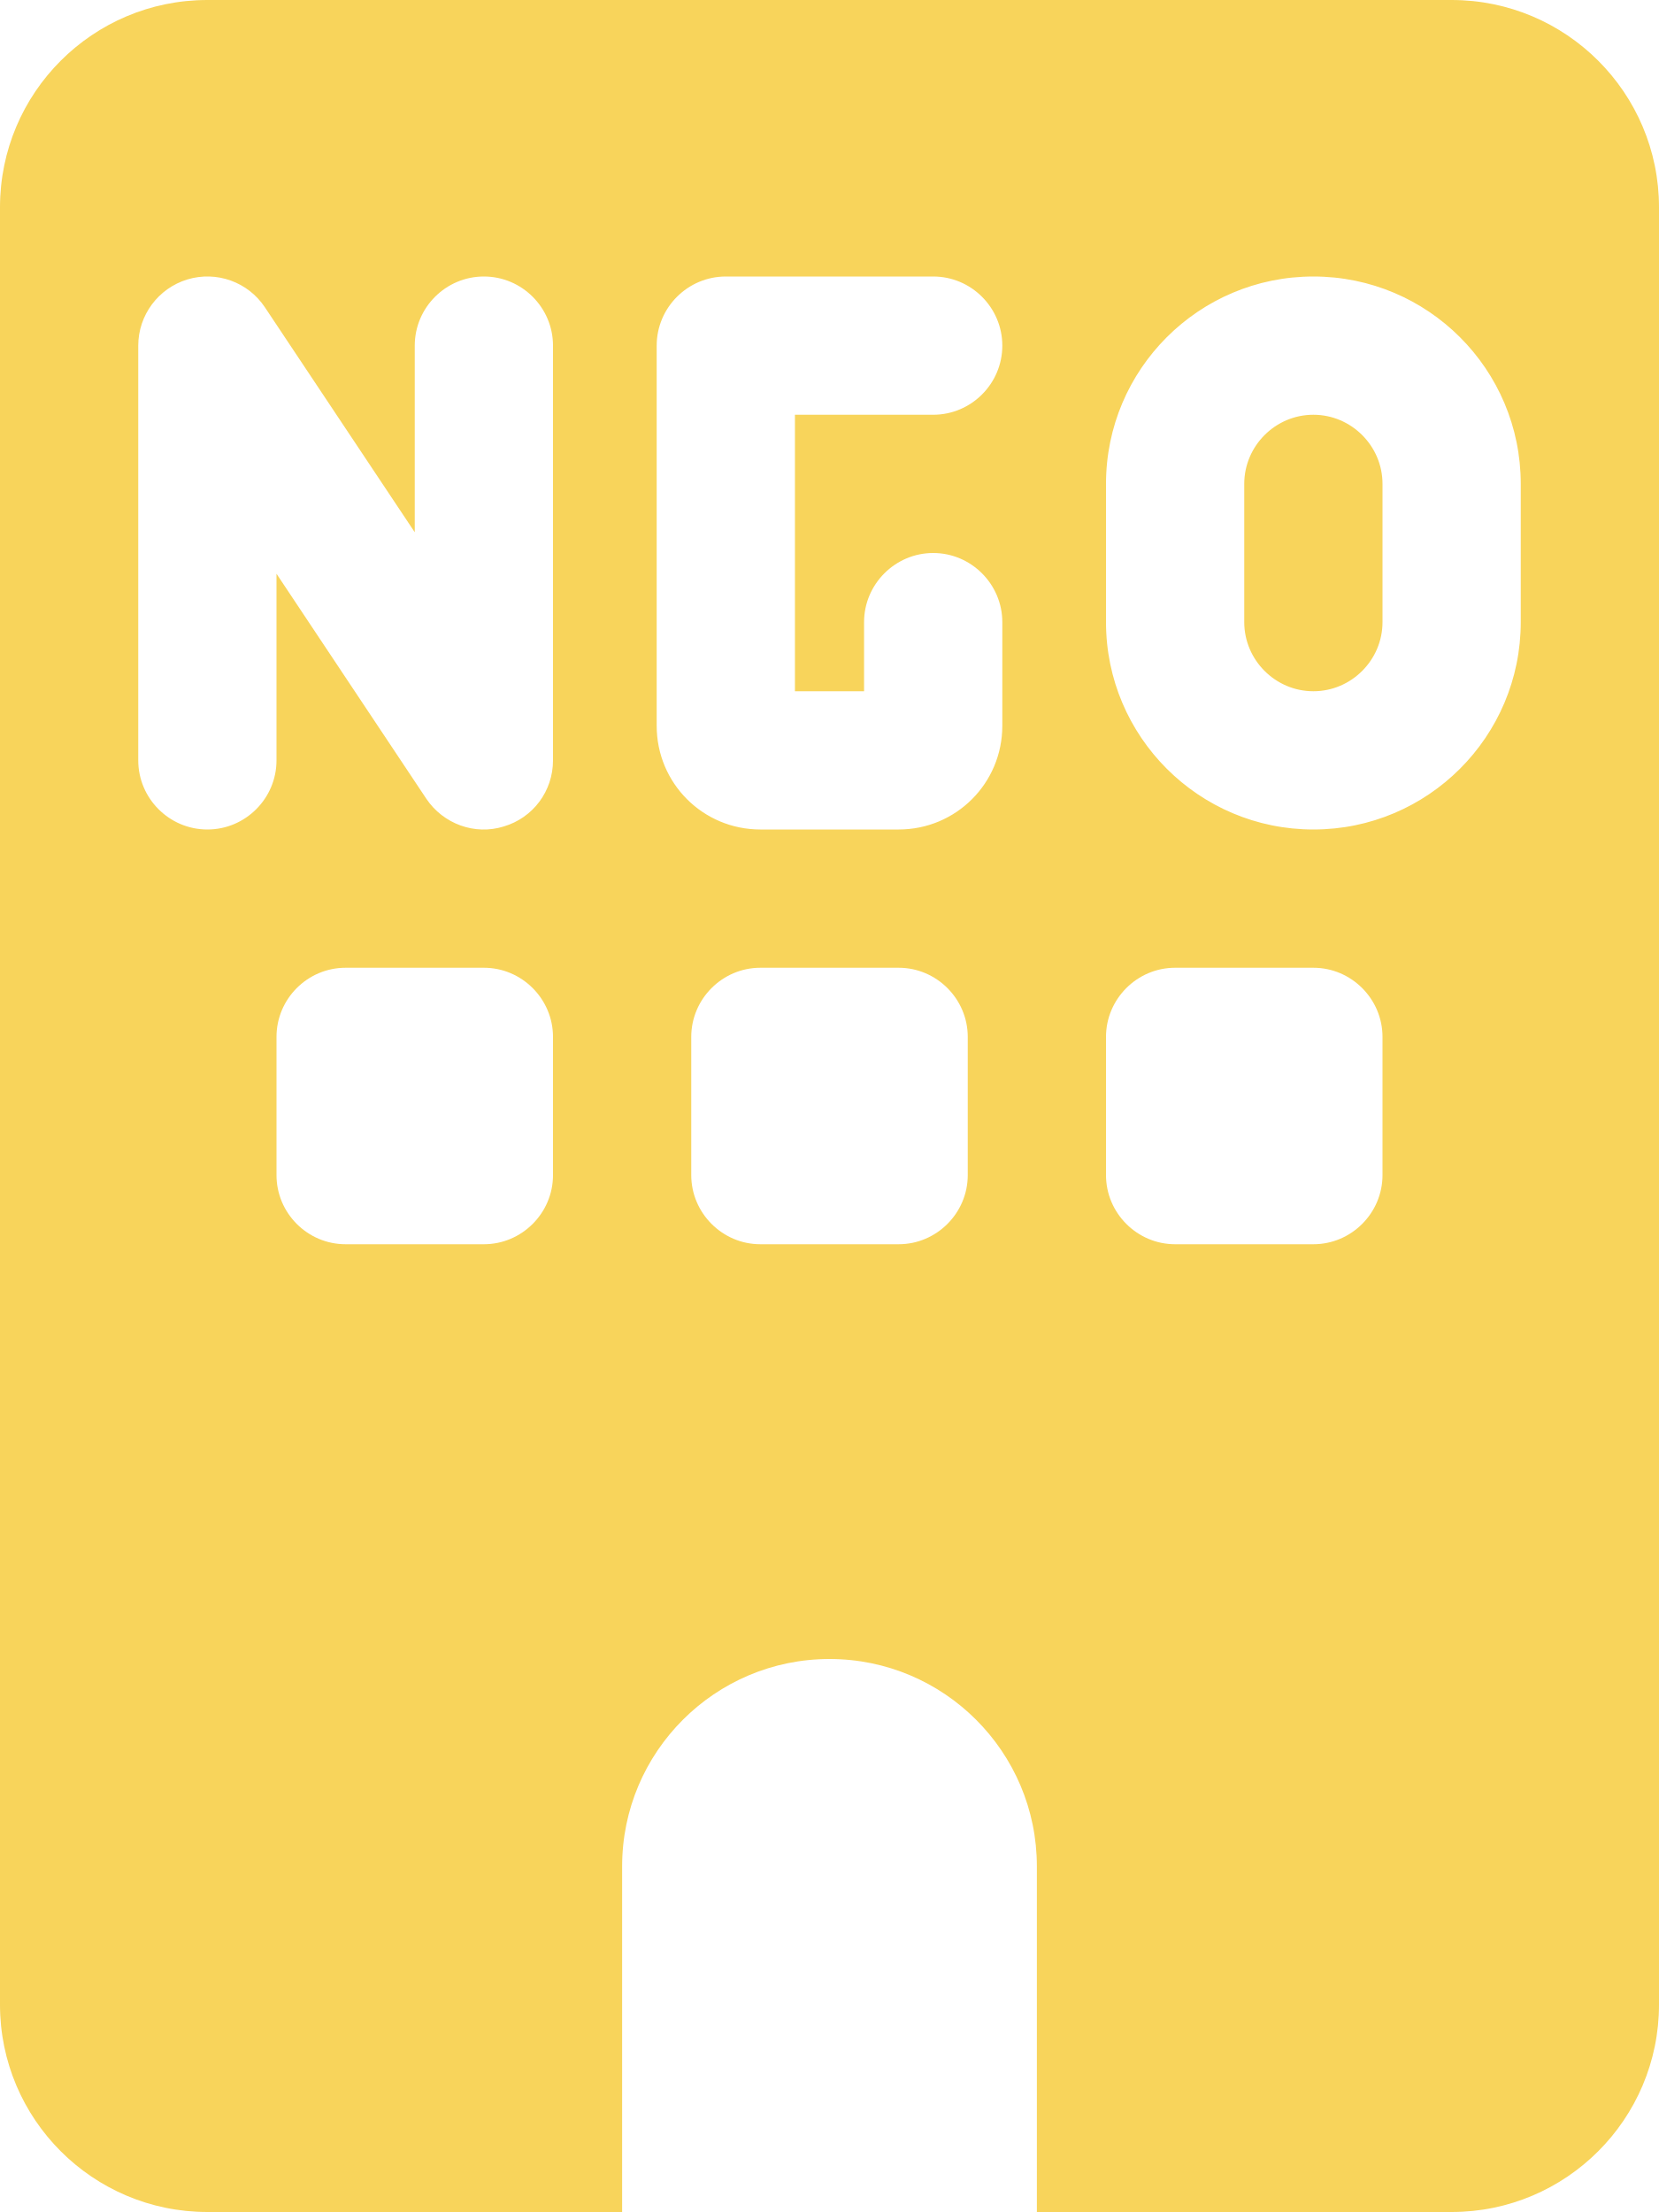
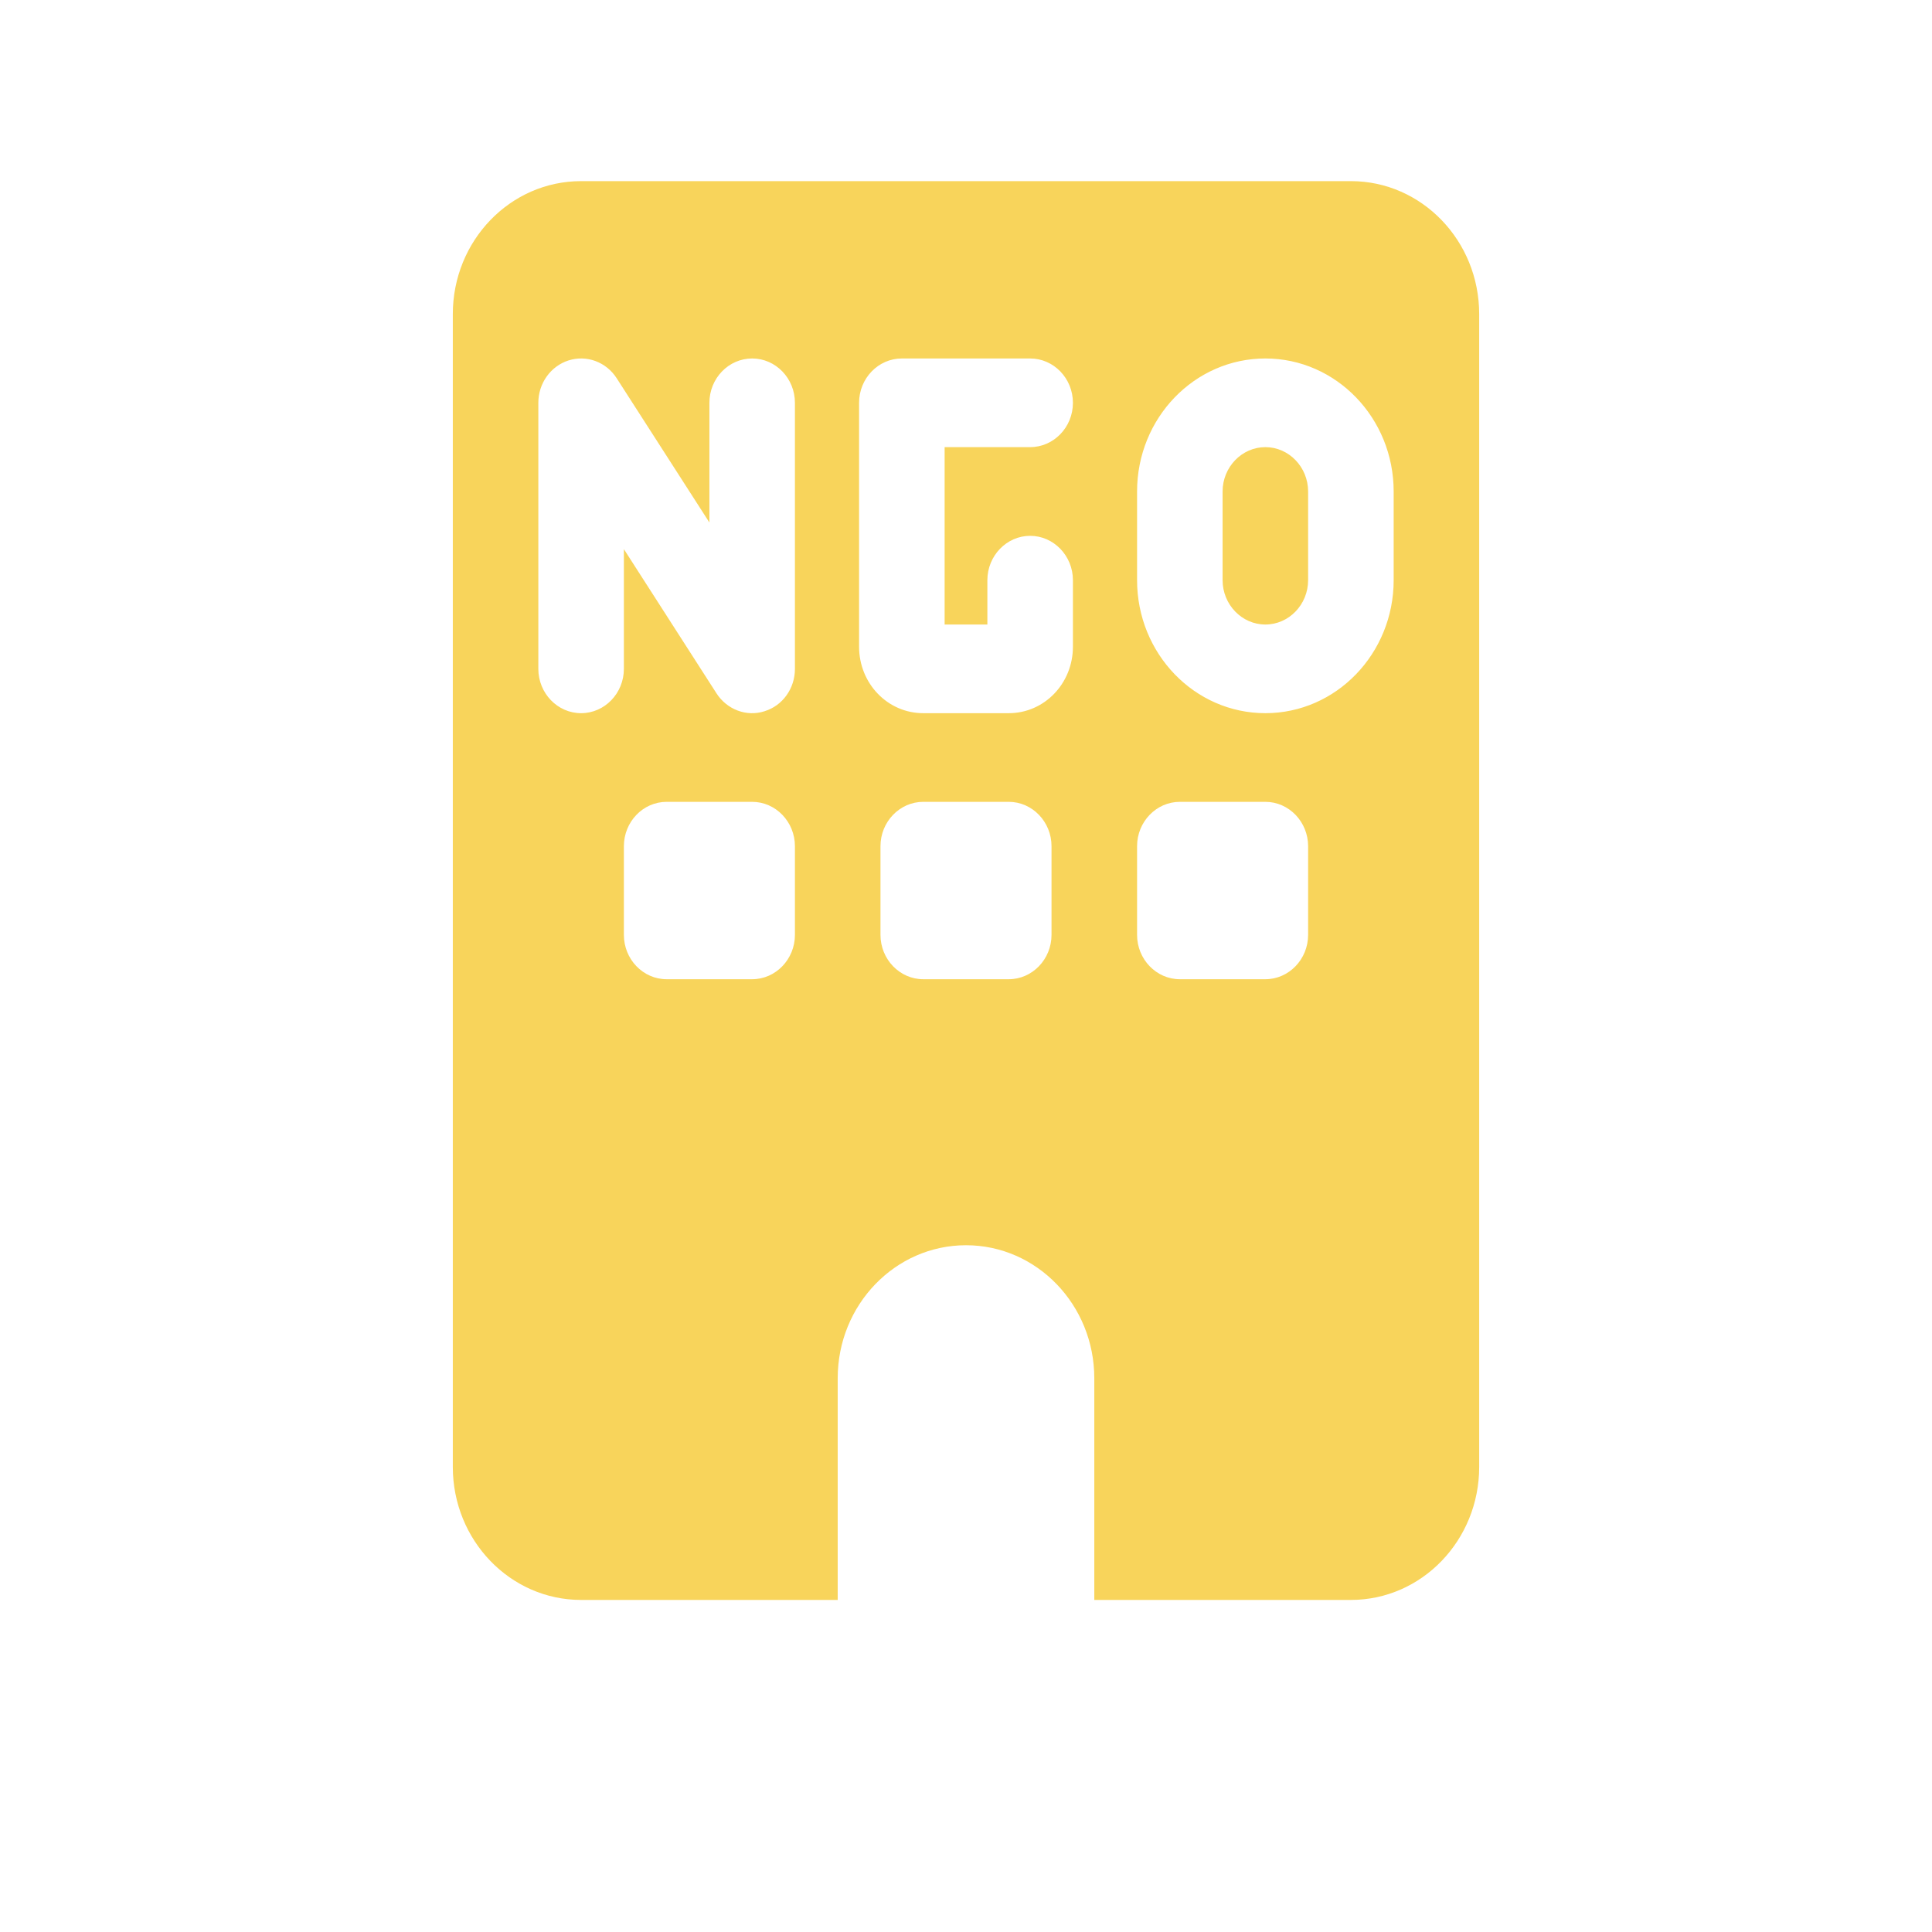
- <svg xmlns="http://www.w3.org/2000/svg" width="18" height="24" viewBox="0 0 18 24" fill="none">
-   <path d="M15 5.25V6.75C15 7.162 14.662 7.5 14.25 7.5C13.838 7.5 13.5 7.162 13.5 6.75V5.25C13.5 4.838 13.838 4.5 14.25 4.5C14.662 4.5 15 4.838 15 5.25ZM15.75 0C16.992 0 18 1.007 18 2.25V21.75C18 22.992 16.992 24 15.75 24H11.25V20.25C11.25 19.008 10.242 18 9 18C7.758 18 6.75 19.008 6.75 20.25V24H2.25C1.007 24 0 22.992 0 21.75V2.25C0 1.007 1.007 0 2.25 0H15.75ZM3 12.75C3 13.162 3.336 13.5 3.75 13.5H5.25C5.662 13.5 6 13.162 6 12.75V11.25C6 10.838 5.662 10.5 5.25 10.5H3.75C3.336 10.5 3 10.838 3 11.25V12.75ZM8.25 10.5C7.838 10.5 7.5 10.838 7.5 11.25V12.75C7.5 13.162 7.838 13.5 8.25 13.5H9.75C10.162 13.5 10.5 13.162 10.5 12.75V11.25C10.5 10.838 10.162 10.5 9.75 10.5H8.25ZM12 12.75C12 13.162 12.338 13.5 12.75 13.5H14.25C14.662 13.5 15 13.162 15 12.75V11.25C15 10.838 14.662 10.5 14.25 10.5H12.75C12.338 10.5 12 10.838 12 11.25V12.75ZM7.875 3C7.463 3 7.125 3.336 7.125 3.75V7.875C7.125 8.498 7.627 9 8.25 9H9.75C10.373 9 10.875 8.498 10.875 7.875V6.75C10.875 6.338 10.537 6 10.125 6C9.713 6 9.375 6.338 9.375 6.75V7.5H8.625V4.5H10.125C10.537 4.5 10.875 4.164 10.875 3.75C10.875 3.336 10.537 3 10.125 3H7.875ZM12 6.75C12 7.992 13.008 9 14.25 9C15.492 9 16.5 7.992 16.5 6.75V5.25C16.5 4.007 15.492 3 14.25 3C13.008 3 12 4.007 12 5.25V6.75ZM2.874 3.334C2.691 3.059 2.349 2.936 2.033 3.032C1.717 3.128 1.5 3.42 1.5 3.75V8.25C1.5 8.662 1.836 9 2.25 9C2.664 9 3 8.662 3 8.25V6.225L4.626 8.667C4.809 8.939 5.152 9.066 5.466 8.967C5.784 8.873 6 8.583 6 8.25V3.75C6 3.336 5.662 3 5.25 3C4.838 3 4.5 3.336 4.5 3.75V5.775L2.874 3.334Z" fill="#F8D45B" />
+ <svg xmlns="http://www.w3.org/2000/svg" width="64" height="64" viewBox="0 0 64 64" fill="none">
+   <path d="M43.333 16.281V19.219C43.333 20.027 42.696 20.688 41.917 20.688C41.138 20.688 40.5 20.027 40.5 19.219V16.281C40.5 15.473 41.138 14.812 41.917 14.812C42.696 14.812 43.333 15.473 43.333 16.281ZM44.75 6C47.096 6 49 7.973 49 10.406V48.594C49 51.026 47.096 53 44.75 53H36.25V45.656C36.25 43.224 34.346 41.25 32 41.25C29.654 41.25 27.75 43.224 27.75 45.656V53H19.25C16.903 53 15 51.026 15 48.594V10.406C15 7.973 16.903 6 19.25 6H44.75ZM20.667 30.969C20.667 31.777 21.301 32.438 22.083 32.438H24.917C25.696 32.438 26.333 31.777 26.333 30.969V28.031C26.333 27.223 25.696 26.562 24.917 26.562H22.083C21.301 26.562 20.667 27.223 20.667 28.031V30.969ZM30.583 26.562C29.804 26.562 29.167 27.223 29.167 28.031V30.969C29.167 31.777 29.804 32.438 30.583 32.438H33.417C34.196 32.438 34.833 31.777 34.833 30.969V28.031C34.833 27.223 34.196 26.562 33.417 26.562H30.583ZM37.667 30.969C37.667 31.777 38.304 32.438 39.083 32.438H41.917C42.696 32.438 43.333 31.777 43.333 30.969V28.031C43.333 27.223 42.696 26.562 41.917 26.562H39.083C38.304 26.562 37.667 27.223 37.667 28.031V30.969ZM29.875 11.875C29.096 11.875 28.458 12.532 28.458 13.344V21.422C28.458 22.643 29.406 23.625 30.583 23.625H33.417C34.594 23.625 35.542 22.643 35.542 21.422V19.219C35.542 18.411 34.904 17.75 34.125 17.75C33.346 17.75 32.708 18.411 32.708 19.219V20.688H31.292V14.812H34.125C34.904 14.812 35.542 14.155 35.542 13.344C35.542 12.532 34.904 11.875 34.125 11.875H29.875ZM37.667 19.219C37.667 21.651 39.57 23.625 41.917 23.625C44.263 23.625 46.167 21.651 46.167 19.219V16.281C46.167 13.848 44.263 11.875 41.917 11.875C39.57 11.875 37.667 13.848 37.667 16.281V19.219ZM20.428 12.529C20.082 11.991 19.437 11.75 18.839 11.938C18.242 12.126 17.833 12.697 17.833 13.344V22.156C17.833 22.964 18.467 23.625 19.25 23.625C20.033 23.625 20.667 22.964 20.667 22.156V18.191L23.738 22.973C24.084 23.506 24.731 23.753 25.324 23.561C25.926 23.377 26.333 22.808 26.333 22.156V13.344C26.333 12.532 25.696 11.875 24.917 11.875C24.137 11.875 23.5 12.532 23.5 13.344V17.309L20.428 12.529Z" fill="#F8D45B" />
</svg>
